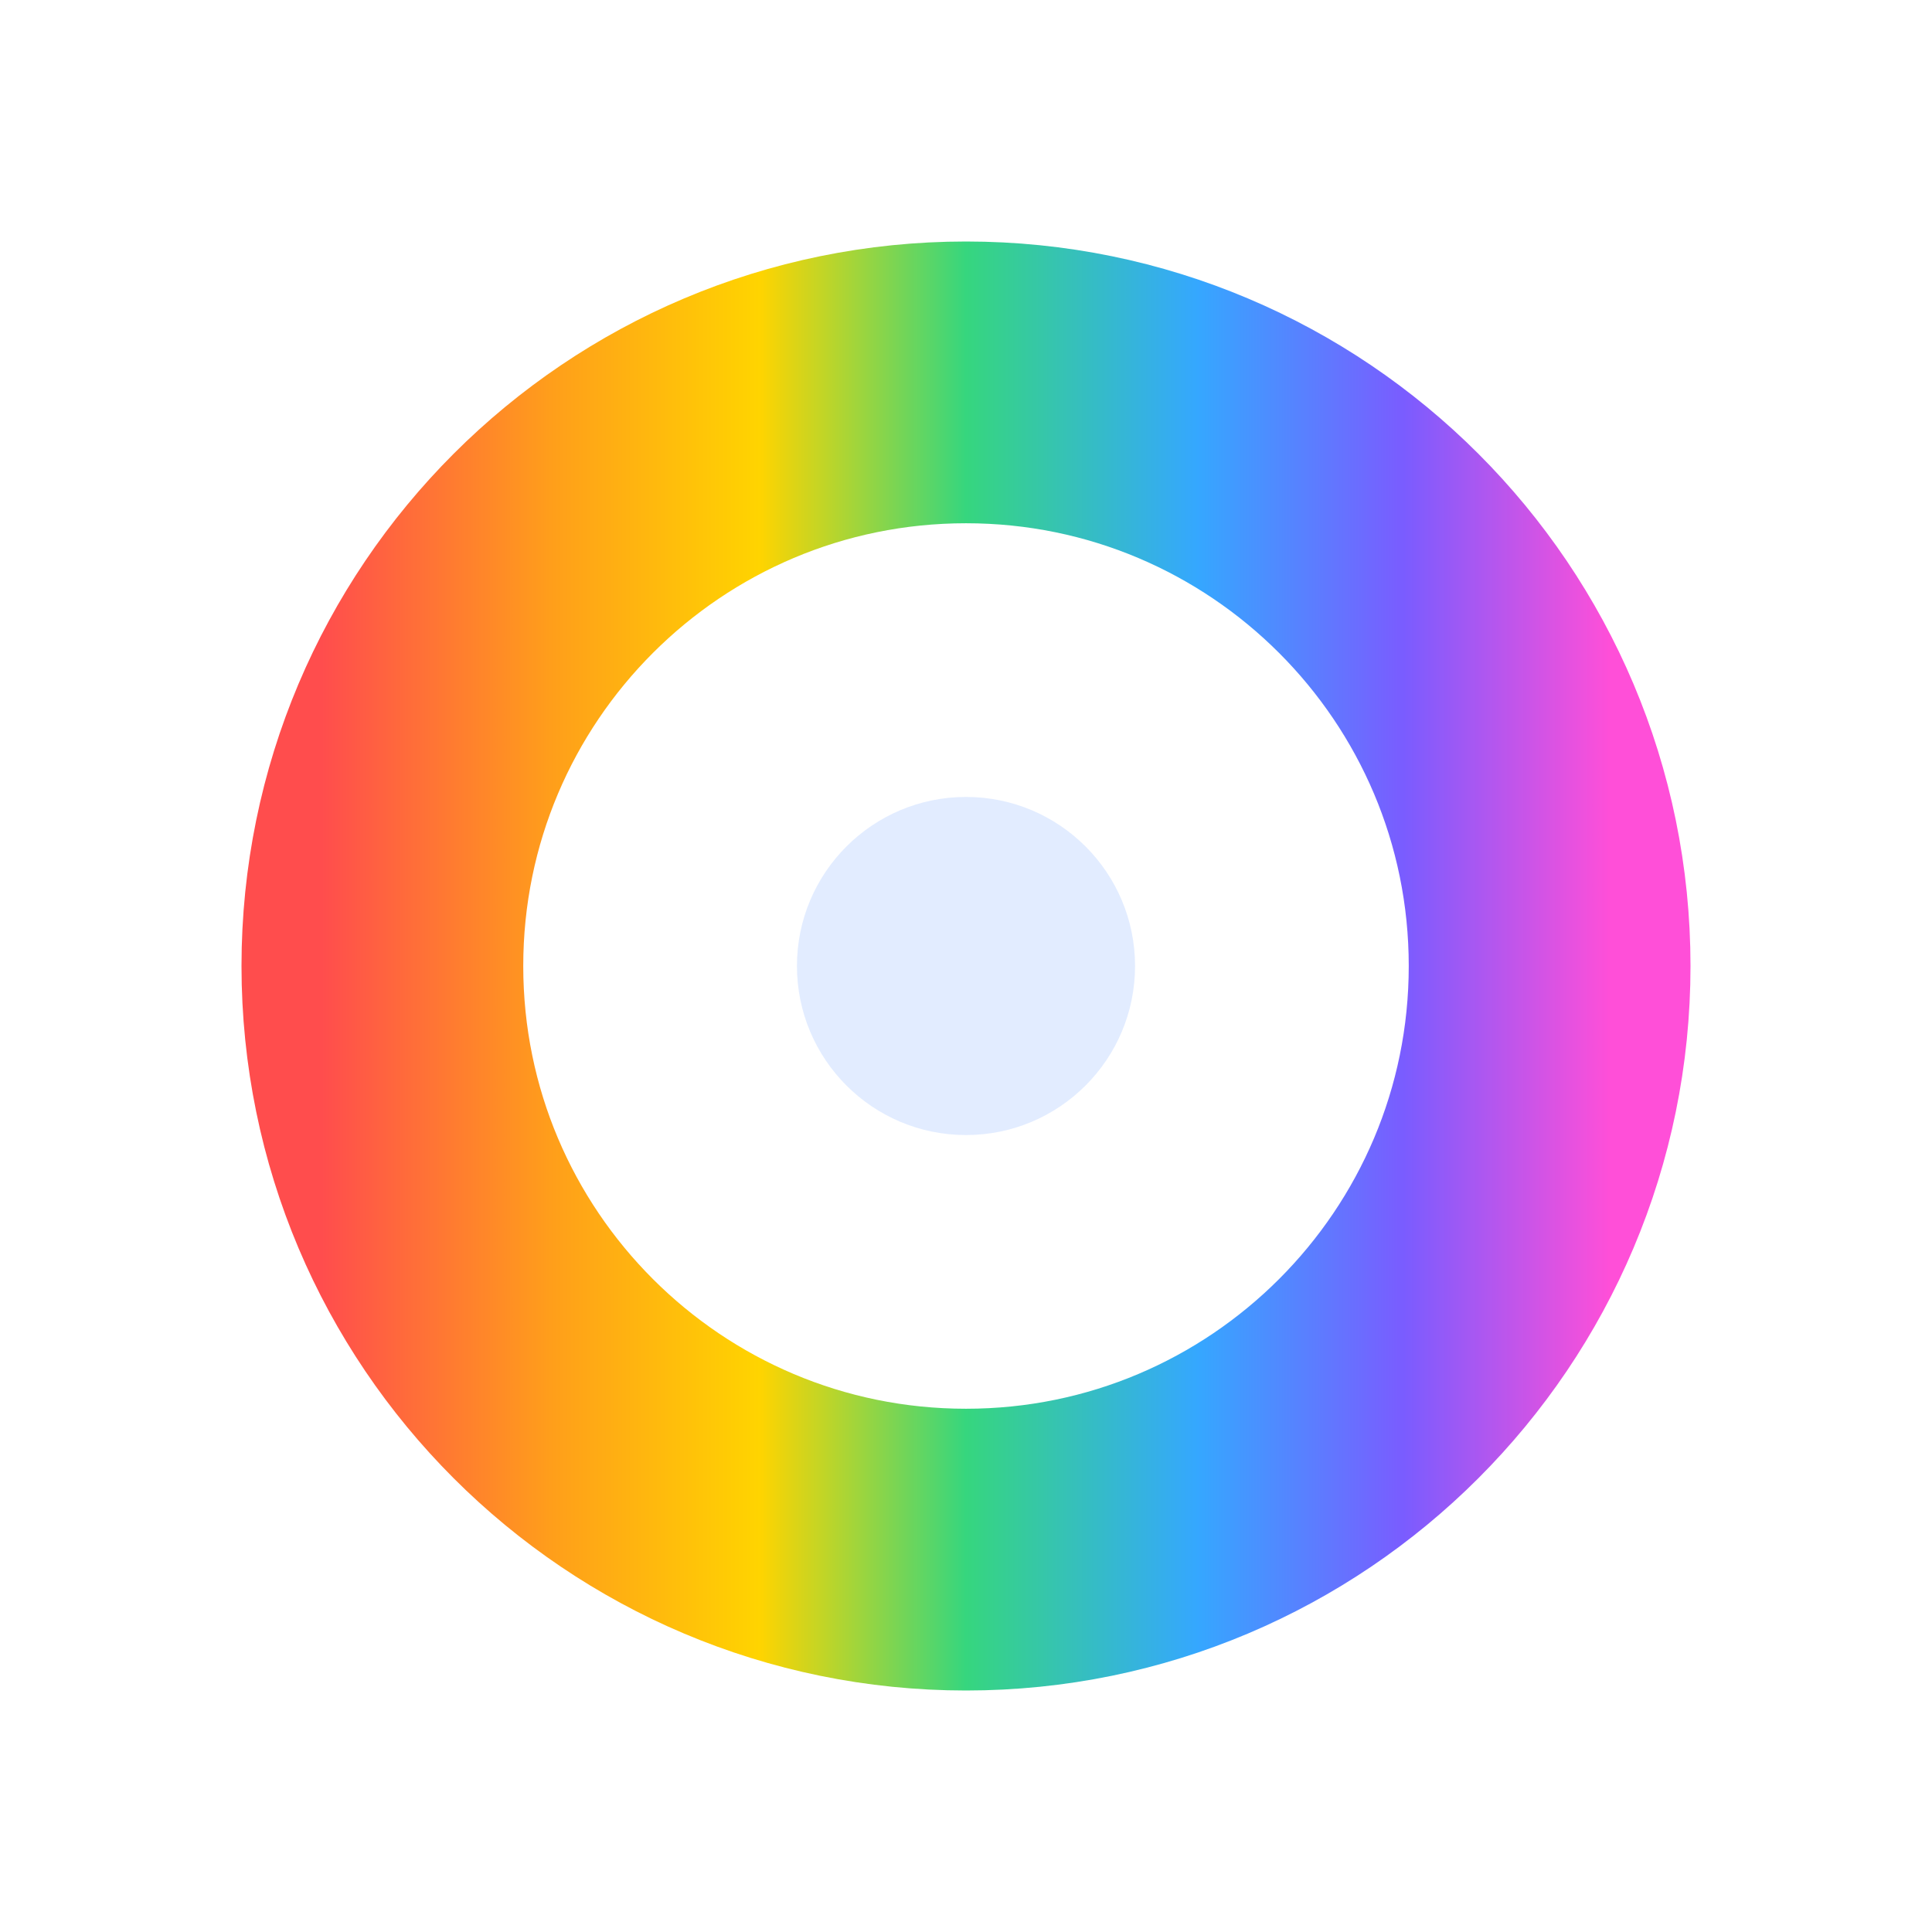
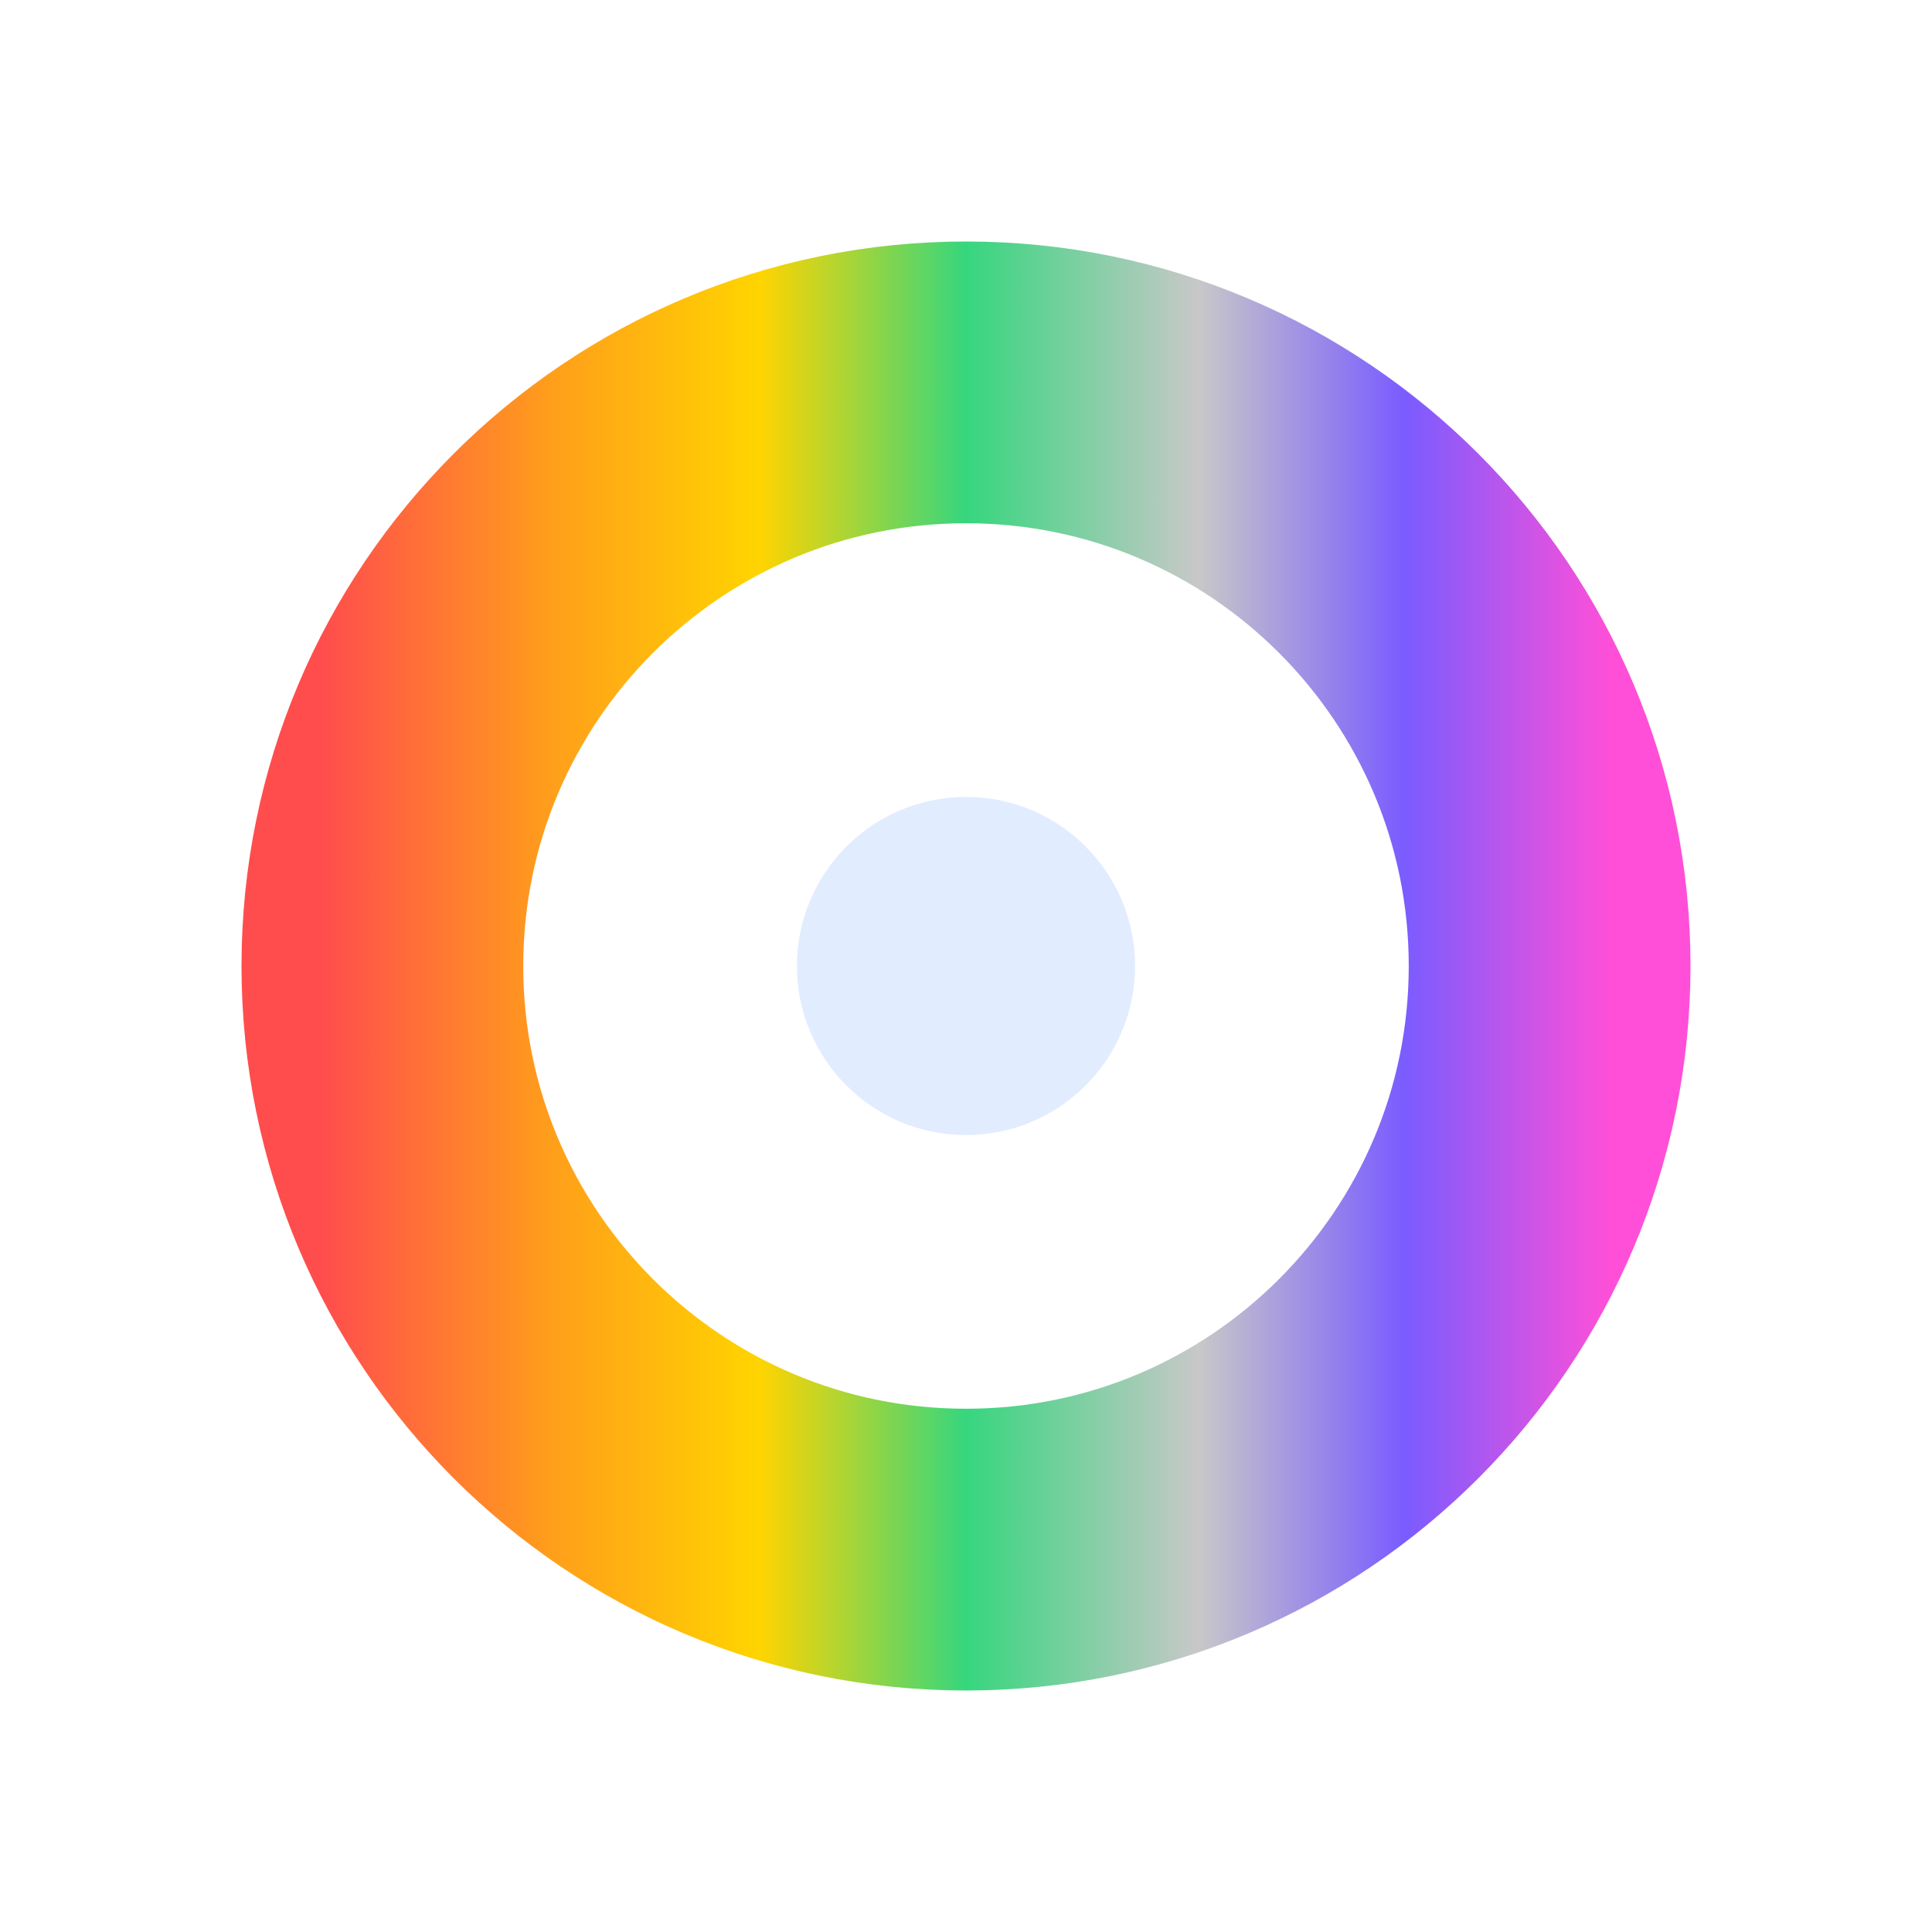
<svg xmlns="http://www.w3.org/2000/svg" width="24" height="24" viewBox="0 0 24 24" fill="none">
  <defs>
    <linearGradient id="ring" x1="4" y1="12" x2="20" y2="12" gradientUnits="userSpaceOnUse">
      <stop offset="0" stop-color="#ff4d4d" />
      <stop offset="0.18" stop-color="#ff9f1a" />
      <stop offset="0.34" stop-color="#ffd400" />
      <stop offset="0.5" stop-color="#36d67e" />
-       <stop offset="0.68" stop-color="#35a7ff" />
+       <stop offset="0.68" stop-color="#c8c8c8" />
      <stop offset="0.84" stop-color="#7a5cff" />
      <stop offset="1" stop-color="#ff4fd8" />
    </linearGradient>
  </defs>
  <circle cx="12" cy="12" r="7.25" stroke="url(#ring)" stroke-width="3.5" />
  <circle cx="12" cy="12" r="2.1" fill="#dfeaff" fill-opacity="0.9" />
</svg>
